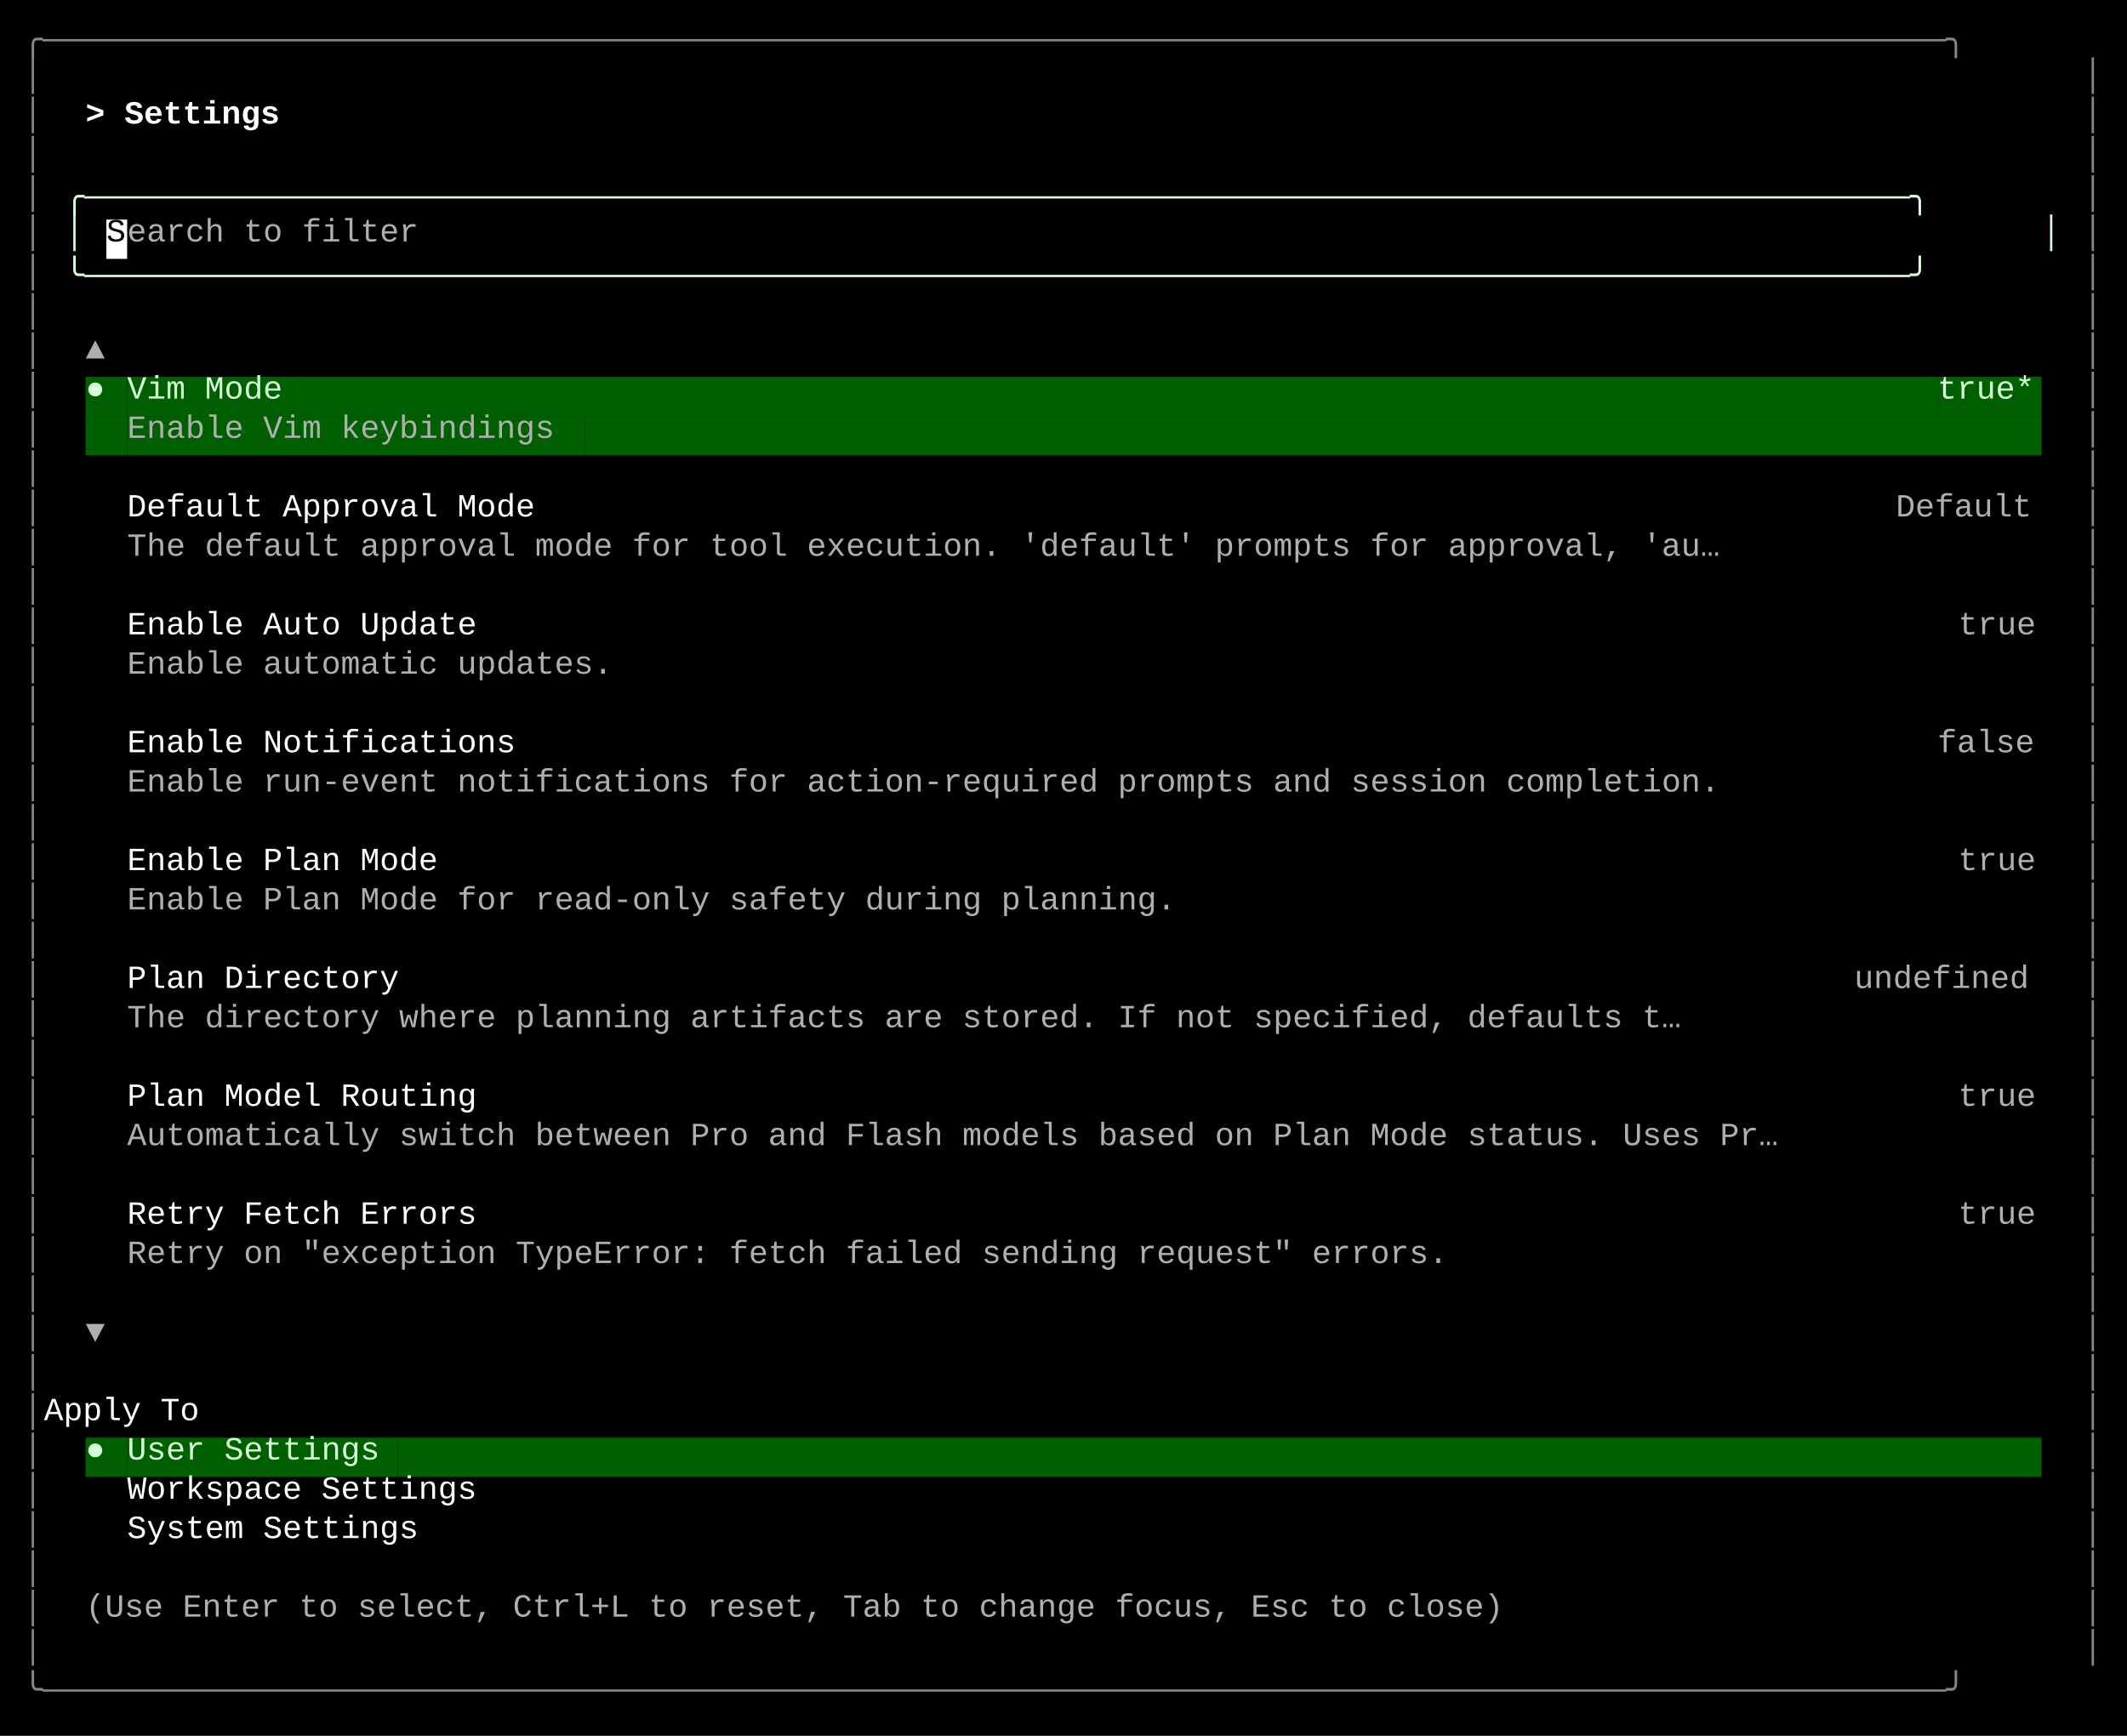
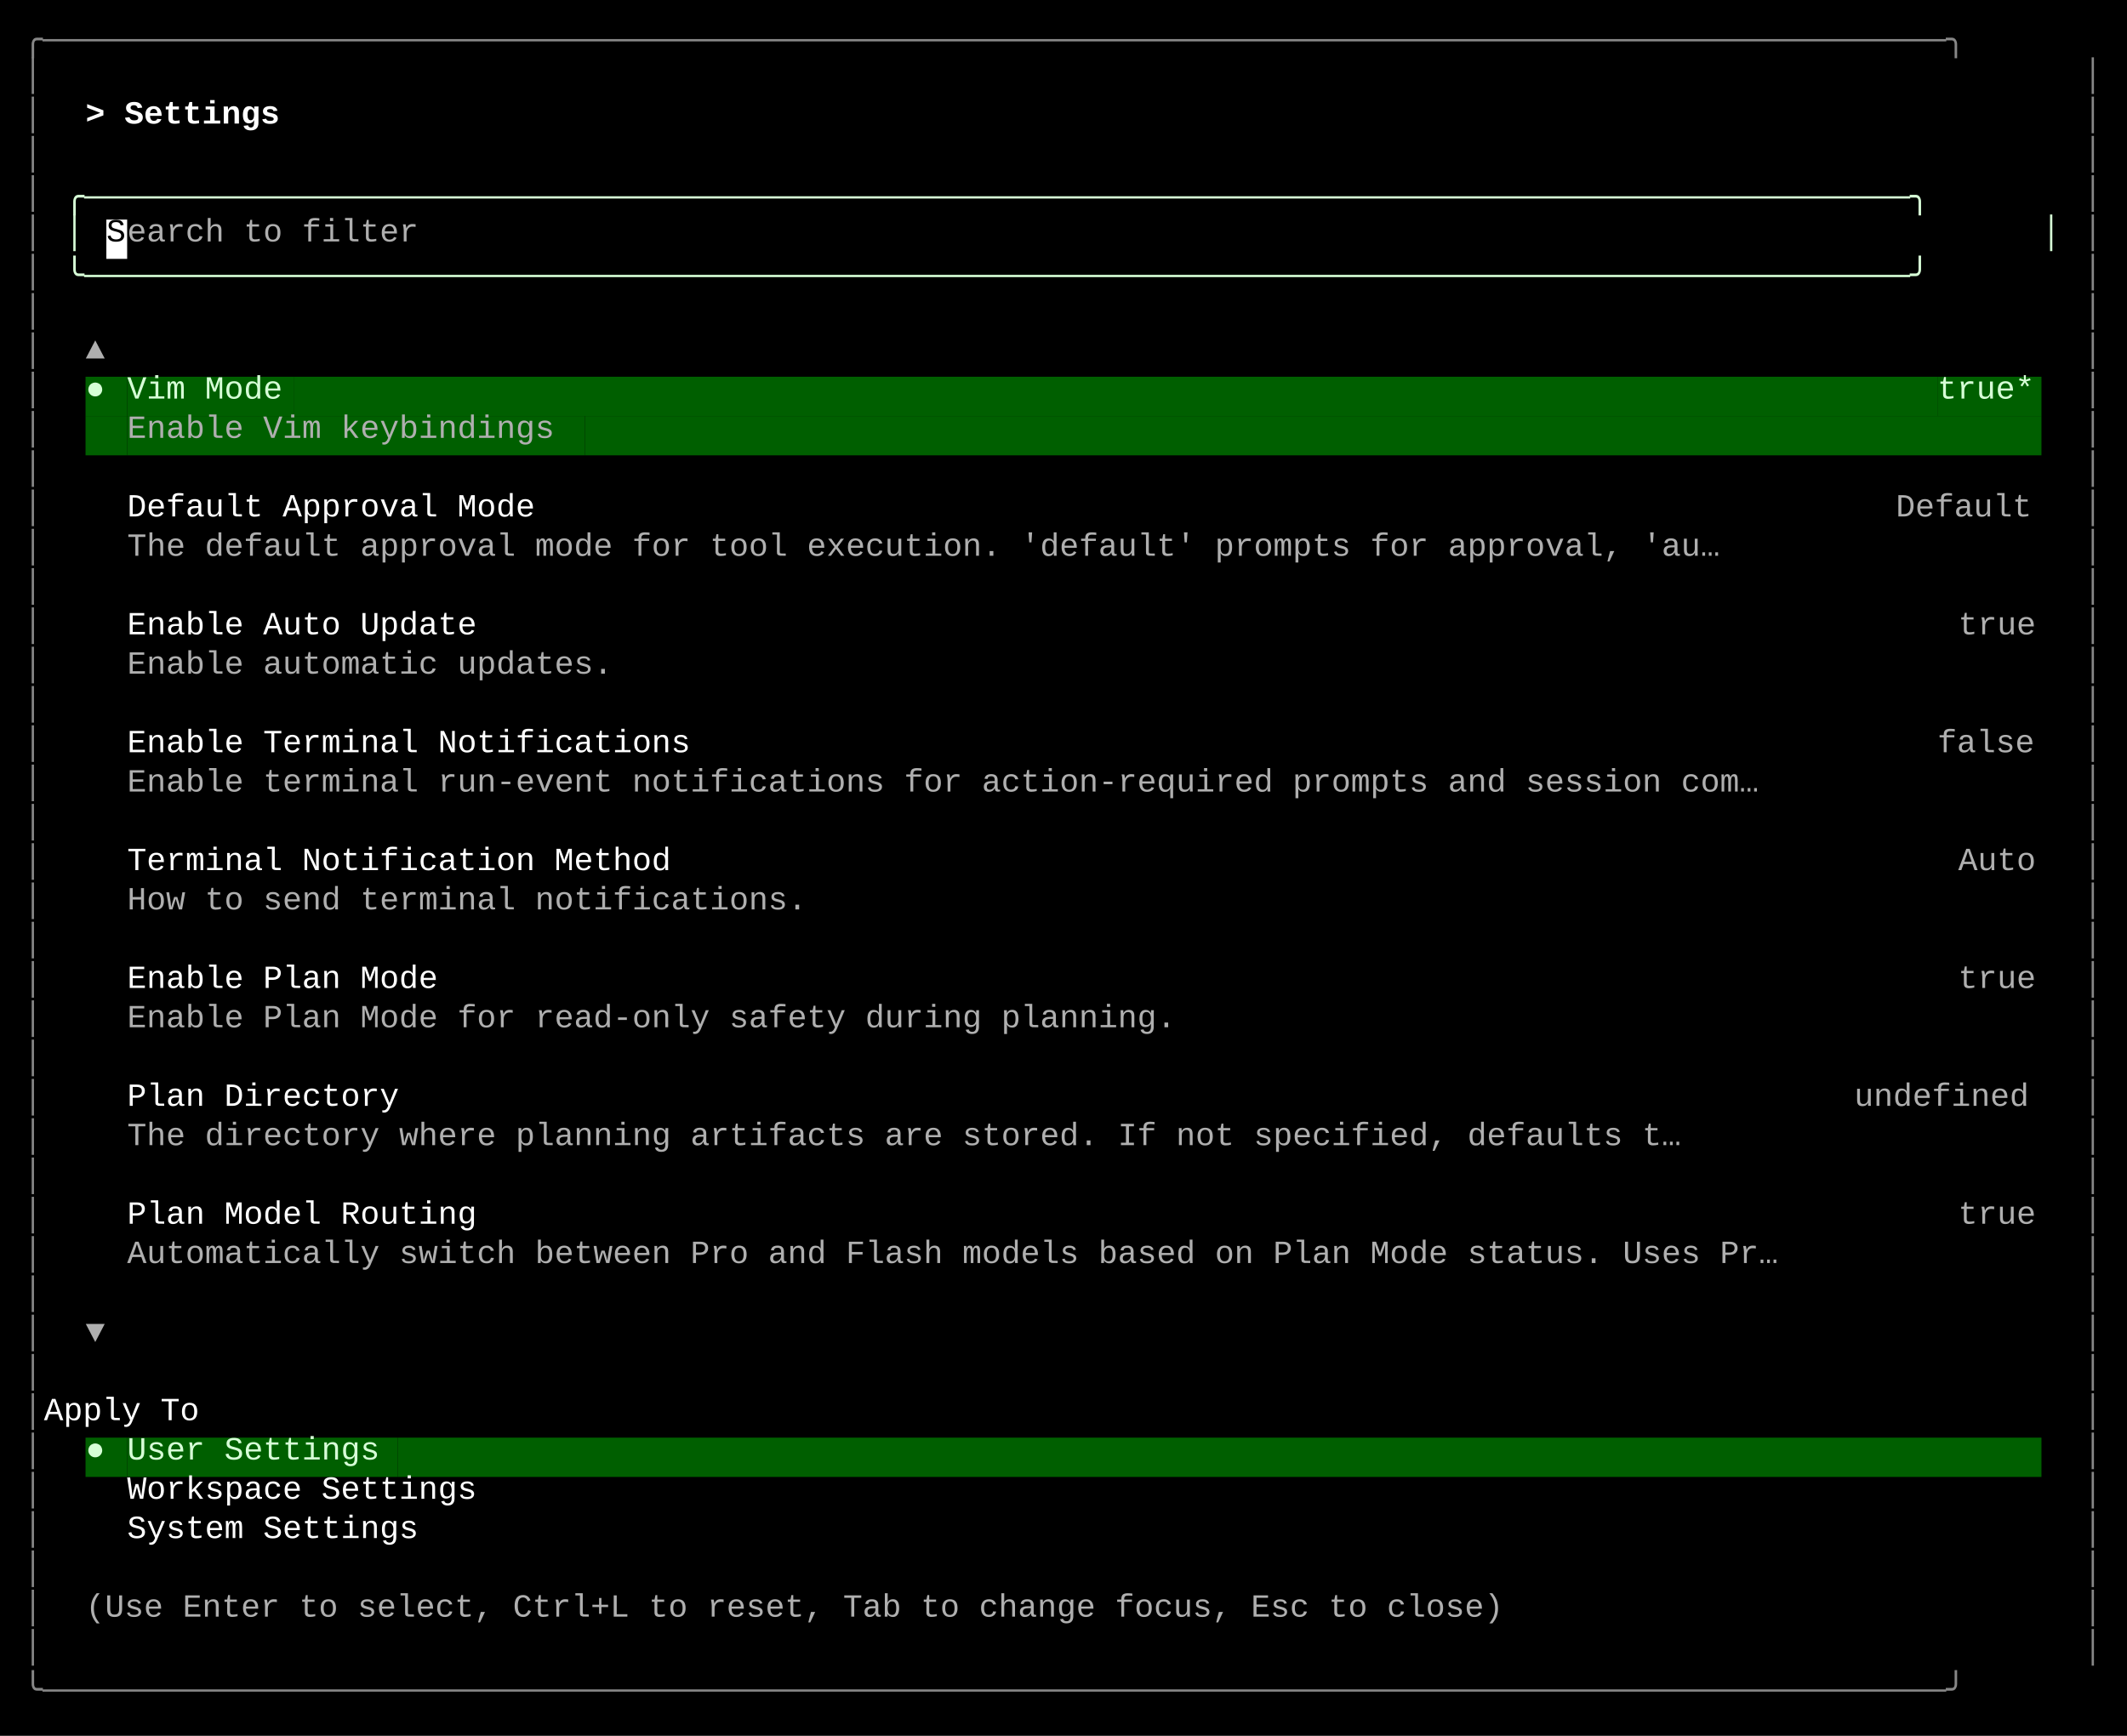
<svg xmlns="http://www.w3.org/2000/svg" width="920" height="751" viewBox="0 0 920 751">
  <style>
    text { font-family: Consolas, "Courier New", monospace; font-size: 14px; dominant-baseline: text-before-edge; white-space: pre; }
  </style>
  <rect width="920" height="751" fill="#000000" />
  <g transform="translate(10, 10)">
    <text x="0" y="2" fill="#878787" textLength="900" lengthAdjust="spacingAndGlyphs">╭──────────────────────────────────────────────────────────────────────────────────────────────────╮</text>
    <text x="0" y="19" fill="#878787" textLength="9" lengthAdjust="spacingAndGlyphs">│</text>
    <text x="891" y="19" fill="#878787" textLength="9" lengthAdjust="spacingAndGlyphs">│</text>
    <text x="0" y="36" fill="#878787" textLength="9" lengthAdjust="spacingAndGlyphs">│</text>
    <text x="27" y="36" fill="#ffffff" textLength="99" lengthAdjust="spacingAndGlyphs" font-weight="bold">&gt; Settings </text>
    <text x="891" y="36" fill="#878787" textLength="9" lengthAdjust="spacingAndGlyphs">│</text>
    <text x="0" y="53" fill="#878787" textLength="9" lengthAdjust="spacingAndGlyphs">│</text>
    <text x="891" y="53" fill="#878787" textLength="9" lengthAdjust="spacingAndGlyphs">│</text>
    <text x="0" y="70" fill="#878787" textLength="9" lengthAdjust="spacingAndGlyphs">│</text>
    <text x="18" y="70" fill="#d7ffd7" textLength="864" lengthAdjust="spacingAndGlyphs">╭──────────────────────────────────────────────────────────────────────────────────────────────╮</text>
    <text x="891" y="70" fill="#878787" textLength="9" lengthAdjust="spacingAndGlyphs">│</text>
    <text x="0" y="87" fill="#878787" textLength="9" lengthAdjust="spacingAndGlyphs">│</text>
    <text x="18" y="87" fill="#d7ffd7" textLength="9" lengthAdjust="spacingAndGlyphs">│</text>
    <rect x="36" y="85" width="9" height="17" fill="#ffffff" />
    <text x="36" y="87" fill="#000000" textLength="9" lengthAdjust="spacingAndGlyphs">S</text>
    <text x="45" y="87" fill="#afafaf" textLength="135" lengthAdjust="spacingAndGlyphs">earch to filter</text>
    <text x="873" y="87" fill="#d7ffd7" textLength="9" lengthAdjust="spacingAndGlyphs">│</text>
    <text x="891" y="87" fill="#878787" textLength="9" lengthAdjust="spacingAndGlyphs">│</text>
    <text x="0" y="104" fill="#878787" textLength="9" lengthAdjust="spacingAndGlyphs">│</text>
    <text x="18" y="104" fill="#d7ffd7" textLength="864" lengthAdjust="spacingAndGlyphs">╰──────────────────────────────────────────────────────────────────────────────────────────────╯</text>
    <text x="891" y="104" fill="#878787" textLength="9" lengthAdjust="spacingAndGlyphs">│</text>
    <text x="0" y="121" fill="#878787" textLength="9" lengthAdjust="spacingAndGlyphs">│</text>
    <text x="891" y="121" fill="#878787" textLength="9" lengthAdjust="spacingAndGlyphs">│</text>
    <text x="0" y="138" fill="#878787" textLength="9" lengthAdjust="spacingAndGlyphs">│</text>
    <text x="27" y="138" fill="#afafaf" textLength="9" lengthAdjust="spacingAndGlyphs">▲</text>
    <text x="891" y="138" fill="#878787" textLength="9" lengthAdjust="spacingAndGlyphs">│</text>
    <text x="0" y="155" fill="#878787" textLength="9" lengthAdjust="spacingAndGlyphs">│</text>
    <rect x="27" y="153" width="9" height="17" fill="#005f00" />
    <text x="27" y="155" fill="#d7ffd7" textLength="9" lengthAdjust="spacingAndGlyphs">●</text>
    <rect x="36" y="153" width="9" height="17" fill="#005f00" />
    <rect x="45" y="153" width="72" height="17" fill="#005f00" />
    <text x="45" y="155" fill="#d7ffd7" textLength="72" lengthAdjust="spacingAndGlyphs">Vim Mode</text>
    <rect x="117" y="153" width="711" height="17" fill="#005f00" />
    <rect x="828" y="153" width="45" height="17" fill="#005f00" />
    <text x="828" y="155" fill="#d7ffd7" textLength="45" lengthAdjust="spacingAndGlyphs">true*</text>
    <text x="891" y="155" fill="#878787" textLength="9" lengthAdjust="spacingAndGlyphs">│</text>
    <text x="0" y="172" fill="#878787" textLength="9" lengthAdjust="spacingAndGlyphs">│</text>
    <rect x="27" y="170" width="18" height="17" fill="#005f00" />
    <rect x="45" y="170" width="198" height="17" fill="#005f00" />
    <text x="45" y="172" fill="#afafaf" textLength="198" lengthAdjust="spacingAndGlyphs">Enable Vim keybindings</text>
    <rect x="243" y="170" width="630" height="17" fill="#005f00" />
    <text x="891" y="172" fill="#878787" textLength="9" lengthAdjust="spacingAndGlyphs">│</text>
    <text x="0" y="189" fill="#878787" textLength="9" lengthAdjust="spacingAndGlyphs">│</text>
    <text x="891" y="189" fill="#878787" textLength="9" lengthAdjust="spacingAndGlyphs">│</text>
    <text x="0" y="206" fill="#878787" textLength="9" lengthAdjust="spacingAndGlyphs">│</text>
    <text x="45" y="206" fill="#ffffff" textLength="189" lengthAdjust="spacingAndGlyphs">Default Approval Mode</text>
    <text x="810" y="206" fill="#afafaf" textLength="63" lengthAdjust="spacingAndGlyphs">Default</text>
    <text x="891" y="206" fill="#878787" textLength="9" lengthAdjust="spacingAndGlyphs">│</text>
    <text x="0" y="223" fill="#878787" textLength="9" lengthAdjust="spacingAndGlyphs">│</text>
    <text x="45" y="223" fill="#afafaf" textLength="738" lengthAdjust="spacingAndGlyphs">The default approval mode for tool execution. 'default' prompts for approval, 'au…</text>
    <text x="891" y="223" fill="#878787" textLength="9" lengthAdjust="spacingAndGlyphs">│</text>
    <text x="0" y="240" fill="#878787" textLength="9" lengthAdjust="spacingAndGlyphs">│</text>
    <text x="891" y="240" fill="#878787" textLength="9" lengthAdjust="spacingAndGlyphs">│</text>
    <text x="0" y="257" fill="#878787" textLength="9" lengthAdjust="spacingAndGlyphs">│</text>
    <text x="45" y="257" fill="#ffffff" textLength="162" lengthAdjust="spacingAndGlyphs">Enable Auto Update</text>
    <text x="837" y="257" fill="#afafaf" textLength="36" lengthAdjust="spacingAndGlyphs">true</text>
    <text x="891" y="257" fill="#878787" textLength="9" lengthAdjust="spacingAndGlyphs">│</text>
    <text x="0" y="274" fill="#878787" textLength="9" lengthAdjust="spacingAndGlyphs">│</text>
    <text x="45" y="274" fill="#afafaf" textLength="225" lengthAdjust="spacingAndGlyphs">Enable automatic updates.</text>
    <text x="891" y="274" fill="#878787" textLength="9" lengthAdjust="spacingAndGlyphs">│</text>
    <text x="0" y="291" fill="#878787" textLength="9" lengthAdjust="spacingAndGlyphs">│</text>
    <text x="891" y="291" fill="#878787" textLength="9" lengthAdjust="spacingAndGlyphs">│</text>
    <text x="0" y="308" fill="#878787" textLength="9" lengthAdjust="spacingAndGlyphs">│</text>
-     <text x="45" y="308" fill="#ffffff" textLength="180" lengthAdjust="spacingAndGlyphs">Enable Notifications</text>
+     <text x="45" y="308" fill="#ffffff" textLength="261" lengthAdjust="spacingAndGlyphs">Enable Terminal Notifications</text>
    <text x="828" y="308" fill="#afafaf" textLength="45" lengthAdjust="spacingAndGlyphs">false</text>
    <text x="891" y="308" fill="#878787" textLength="9" lengthAdjust="spacingAndGlyphs">│</text>
    <text x="0" y="325" fill="#878787" textLength="9" lengthAdjust="spacingAndGlyphs">│</text>
-     <text x="45" y="325" fill="#afafaf" textLength="738" lengthAdjust="spacingAndGlyphs">Enable run-event notifications for action-required prompts and session completion.</text>
+     <text x="45" y="325" fill="#afafaf" textLength="756" lengthAdjust="spacingAndGlyphs">Enable terminal run-event notifications for action-required prompts and session com…</text>
    <text x="891" y="325" fill="#878787" textLength="9" lengthAdjust="spacingAndGlyphs">│</text>
    <text x="0" y="342" fill="#878787" textLength="9" lengthAdjust="spacingAndGlyphs">│</text>
    <text x="891" y="342" fill="#878787" textLength="9" lengthAdjust="spacingAndGlyphs">│</text>
    <text x="0" y="359" fill="#878787" textLength="9" lengthAdjust="spacingAndGlyphs">│</text>
-     <text x="45" y="359" fill="#ffffff" textLength="144" lengthAdjust="spacingAndGlyphs">Enable Plan Mode</text>
-     <text x="837" y="359" fill="#afafaf" textLength="36" lengthAdjust="spacingAndGlyphs">true</text>
+     <text x="45" y="359" fill="#ffffff" textLength="252" lengthAdjust="spacingAndGlyphs">Terminal Notification Method</text>
+     <text x="837" y="359" fill="#afafaf" textLength="36" lengthAdjust="spacingAndGlyphs">Auto</text>
    <text x="891" y="359" fill="#878787" textLength="9" lengthAdjust="spacingAndGlyphs">│</text>
    <text x="0" y="376" fill="#878787" textLength="9" lengthAdjust="spacingAndGlyphs">│</text>
-     <text x="45" y="376" fill="#afafaf" textLength="486" lengthAdjust="spacingAndGlyphs">Enable Plan Mode for read-only safety during planning.</text>
+     <text x="45" y="376" fill="#afafaf" textLength="315" lengthAdjust="spacingAndGlyphs">How to send terminal notifications.</text>
    <text x="891" y="376" fill="#878787" textLength="9" lengthAdjust="spacingAndGlyphs">│</text>
    <text x="0" y="393" fill="#878787" textLength="9" lengthAdjust="spacingAndGlyphs">│</text>
    <text x="891" y="393" fill="#878787" textLength="9" lengthAdjust="spacingAndGlyphs">│</text>
    <text x="0" y="410" fill="#878787" textLength="9" lengthAdjust="spacingAndGlyphs">│</text>
-     <text x="45" y="410" fill="#ffffff" textLength="126" lengthAdjust="spacingAndGlyphs">Plan Directory</text>
-     <text x="792" y="410" fill="#afafaf" textLength="81" lengthAdjust="spacingAndGlyphs">undefined</text>
+     <text x="45" y="410" fill="#ffffff" textLength="144" lengthAdjust="spacingAndGlyphs">Enable Plan Mode</text>
+     <text x="837" y="410" fill="#afafaf" textLength="36" lengthAdjust="spacingAndGlyphs">true</text>
    <text x="891" y="410" fill="#878787" textLength="9" lengthAdjust="spacingAndGlyphs">│</text>
    <text x="0" y="427" fill="#878787" textLength="9" lengthAdjust="spacingAndGlyphs">│</text>
-     <text x="45" y="427" fill="#afafaf" textLength="720" lengthAdjust="spacingAndGlyphs">The directory where planning artifacts are stored. If not specified, defaults t…</text>
+     <text x="45" y="427" fill="#afafaf" textLength="486" lengthAdjust="spacingAndGlyphs">Enable Plan Mode for read-only safety during planning.</text>
    <text x="891" y="427" fill="#878787" textLength="9" lengthAdjust="spacingAndGlyphs">│</text>
    <text x="0" y="444" fill="#878787" textLength="9" lengthAdjust="spacingAndGlyphs">│</text>
    <text x="891" y="444" fill="#878787" textLength="9" lengthAdjust="spacingAndGlyphs">│</text>
    <text x="0" y="461" fill="#878787" textLength="9" lengthAdjust="spacingAndGlyphs">│</text>
-     <text x="45" y="461" fill="#ffffff" textLength="162" lengthAdjust="spacingAndGlyphs">Plan Model Routing</text>
-     <text x="837" y="461" fill="#afafaf" textLength="36" lengthAdjust="spacingAndGlyphs">true</text>
+     <text x="45" y="461" fill="#ffffff" textLength="126" lengthAdjust="spacingAndGlyphs">Plan Directory</text>
+     <text x="792" y="461" fill="#afafaf" textLength="81" lengthAdjust="spacingAndGlyphs">undefined</text>
    <text x="891" y="461" fill="#878787" textLength="9" lengthAdjust="spacingAndGlyphs">│</text>
    <text x="0" y="478" fill="#878787" textLength="9" lengthAdjust="spacingAndGlyphs">│</text>
-     <text x="45" y="478" fill="#afafaf" textLength="765" lengthAdjust="spacingAndGlyphs">Automatically switch between Pro and Flash models based on Plan Mode status. Uses Pr…</text>
+     <text x="45" y="478" fill="#afafaf" textLength="720" lengthAdjust="spacingAndGlyphs">The directory where planning artifacts are stored. If not specified, defaults t…</text>
    <text x="891" y="478" fill="#878787" textLength="9" lengthAdjust="spacingAndGlyphs">│</text>
    <text x="0" y="495" fill="#878787" textLength="9" lengthAdjust="spacingAndGlyphs">│</text>
    <text x="891" y="495" fill="#878787" textLength="9" lengthAdjust="spacingAndGlyphs">│</text>
    <text x="0" y="512" fill="#878787" textLength="9" lengthAdjust="spacingAndGlyphs">│</text>
-     <text x="45" y="512" fill="#ffffff" textLength="162" lengthAdjust="spacingAndGlyphs">Retry Fetch Errors</text>
+     <text x="45" y="512" fill="#ffffff" textLength="162" lengthAdjust="spacingAndGlyphs">Plan Model Routing</text>
    <text x="837" y="512" fill="#afafaf" textLength="36" lengthAdjust="spacingAndGlyphs">true</text>
    <text x="891" y="512" fill="#878787" textLength="9" lengthAdjust="spacingAndGlyphs">│</text>
    <text x="0" y="529" fill="#878787" textLength="9" lengthAdjust="spacingAndGlyphs">│</text>
-     <text x="45" y="529" fill="#afafaf" textLength="612" lengthAdjust="spacingAndGlyphs">Retry on "exception TypeError: fetch failed sending request" errors.</text>
+     <text x="45" y="529" fill="#afafaf" textLength="765" lengthAdjust="spacingAndGlyphs">Automatically switch between Pro and Flash models based on Plan Mode status. Uses Pr…</text>
    <text x="891" y="529" fill="#878787" textLength="9" lengthAdjust="spacingAndGlyphs">│</text>
    <text x="0" y="546" fill="#878787" textLength="9" lengthAdjust="spacingAndGlyphs">│</text>
    <text x="891" y="546" fill="#878787" textLength="9" lengthAdjust="spacingAndGlyphs">│</text>
    <text x="0" y="563" fill="#878787" textLength="9" lengthAdjust="spacingAndGlyphs">│</text>
    <text x="27" y="563" fill="#afafaf" textLength="9" lengthAdjust="spacingAndGlyphs">▼</text>
    <text x="891" y="563" fill="#878787" textLength="9" lengthAdjust="spacingAndGlyphs">│</text>
    <text x="0" y="580" fill="#878787" textLength="9" lengthAdjust="spacingAndGlyphs">│</text>
    <text x="891" y="580" fill="#878787" textLength="9" lengthAdjust="spacingAndGlyphs">│</text>
    <text x="0" y="597" fill="#878787" textLength="9" lengthAdjust="spacingAndGlyphs">│</text>
    <text x="9" y="597" fill="#ffffff" textLength="882" lengthAdjust="spacingAndGlyphs">    Apply To                                                                                      </text>
    <text x="891" y="597" fill="#878787" textLength="9" lengthAdjust="spacingAndGlyphs">│</text>
    <text x="0" y="614" fill="#878787" textLength="9" lengthAdjust="spacingAndGlyphs">│</text>
    <rect x="27" y="612" width="9" height="17" fill="#005f00" />
    <text x="27" y="614" fill="#d7ffd7" textLength="9" lengthAdjust="spacingAndGlyphs">●</text>
    <rect x="36" y="612" width="9" height="17" fill="#005f00" />
    <rect x="45" y="612" width="117" height="17" fill="#005f00" />
    <text x="45" y="614" fill="#d7ffd7" textLength="117" lengthAdjust="spacingAndGlyphs">User Settings</text>
    <rect x="162" y="612" width="711" height="17" fill="#005f00" />
    <text x="891" y="614" fill="#878787" textLength="9" lengthAdjust="spacingAndGlyphs">│</text>
    <text x="0" y="631" fill="#878787" textLength="9" lengthAdjust="spacingAndGlyphs">│</text>
    <text x="45" y="631" fill="#ffffff" textLength="162" lengthAdjust="spacingAndGlyphs">Workspace Settings</text>
    <text x="891" y="631" fill="#878787" textLength="9" lengthAdjust="spacingAndGlyphs">│</text>
    <text x="0" y="648" fill="#878787" textLength="9" lengthAdjust="spacingAndGlyphs">│</text>
    <text x="45" y="648" fill="#ffffff" textLength="135" lengthAdjust="spacingAndGlyphs">System Settings</text>
    <text x="891" y="648" fill="#878787" textLength="9" lengthAdjust="spacingAndGlyphs">│</text>
    <text x="0" y="665" fill="#878787" textLength="9" lengthAdjust="spacingAndGlyphs">│</text>
    <text x="891" y="665" fill="#878787" textLength="9" lengthAdjust="spacingAndGlyphs">│</text>
    <text x="0" y="682" fill="#878787" textLength="9" lengthAdjust="spacingAndGlyphs">│</text>
    <text x="27" y="682" fill="#afafaf" textLength="657" lengthAdjust="spacingAndGlyphs">(Use Enter to select, Ctrl+L to reset, Tab to change focus, Esc to close)</text>
    <text x="891" y="682" fill="#878787" textLength="9" lengthAdjust="spacingAndGlyphs">│</text>
    <text x="0" y="699" fill="#878787" textLength="9" lengthAdjust="spacingAndGlyphs">│</text>
    <text x="891" y="699" fill="#878787" textLength="9" lengthAdjust="spacingAndGlyphs">│</text>
    <text x="0" y="716" fill="#878787" textLength="900" lengthAdjust="spacingAndGlyphs">╰──────────────────────────────────────────────────────────────────────────────────────────────────╯</text>
  </g>
</svg>
